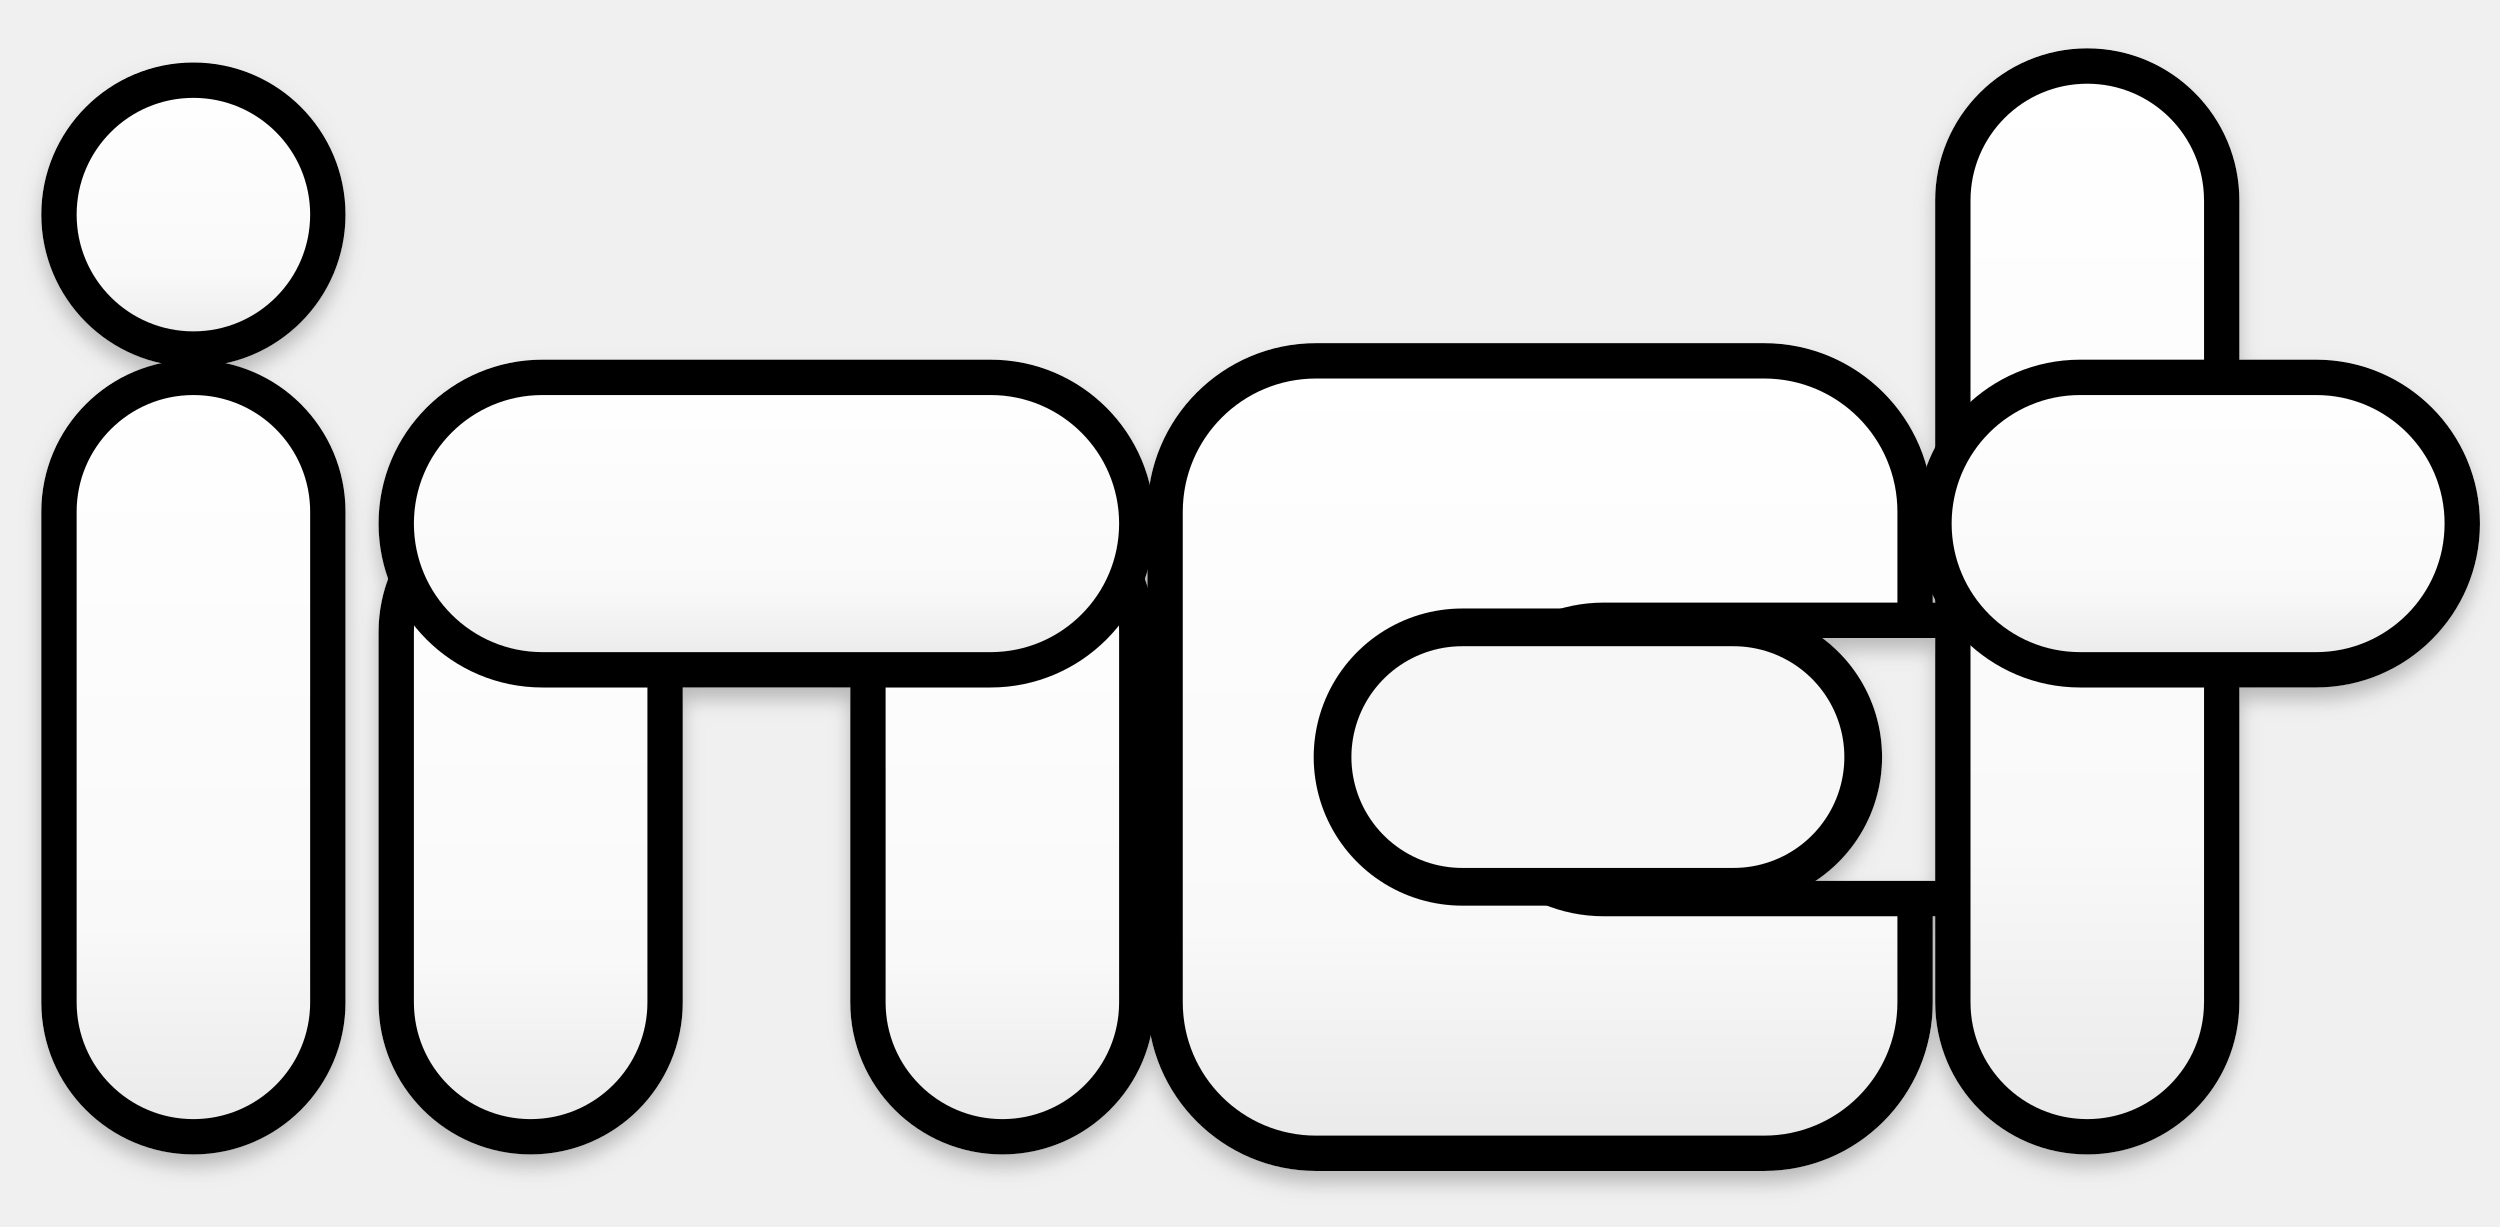
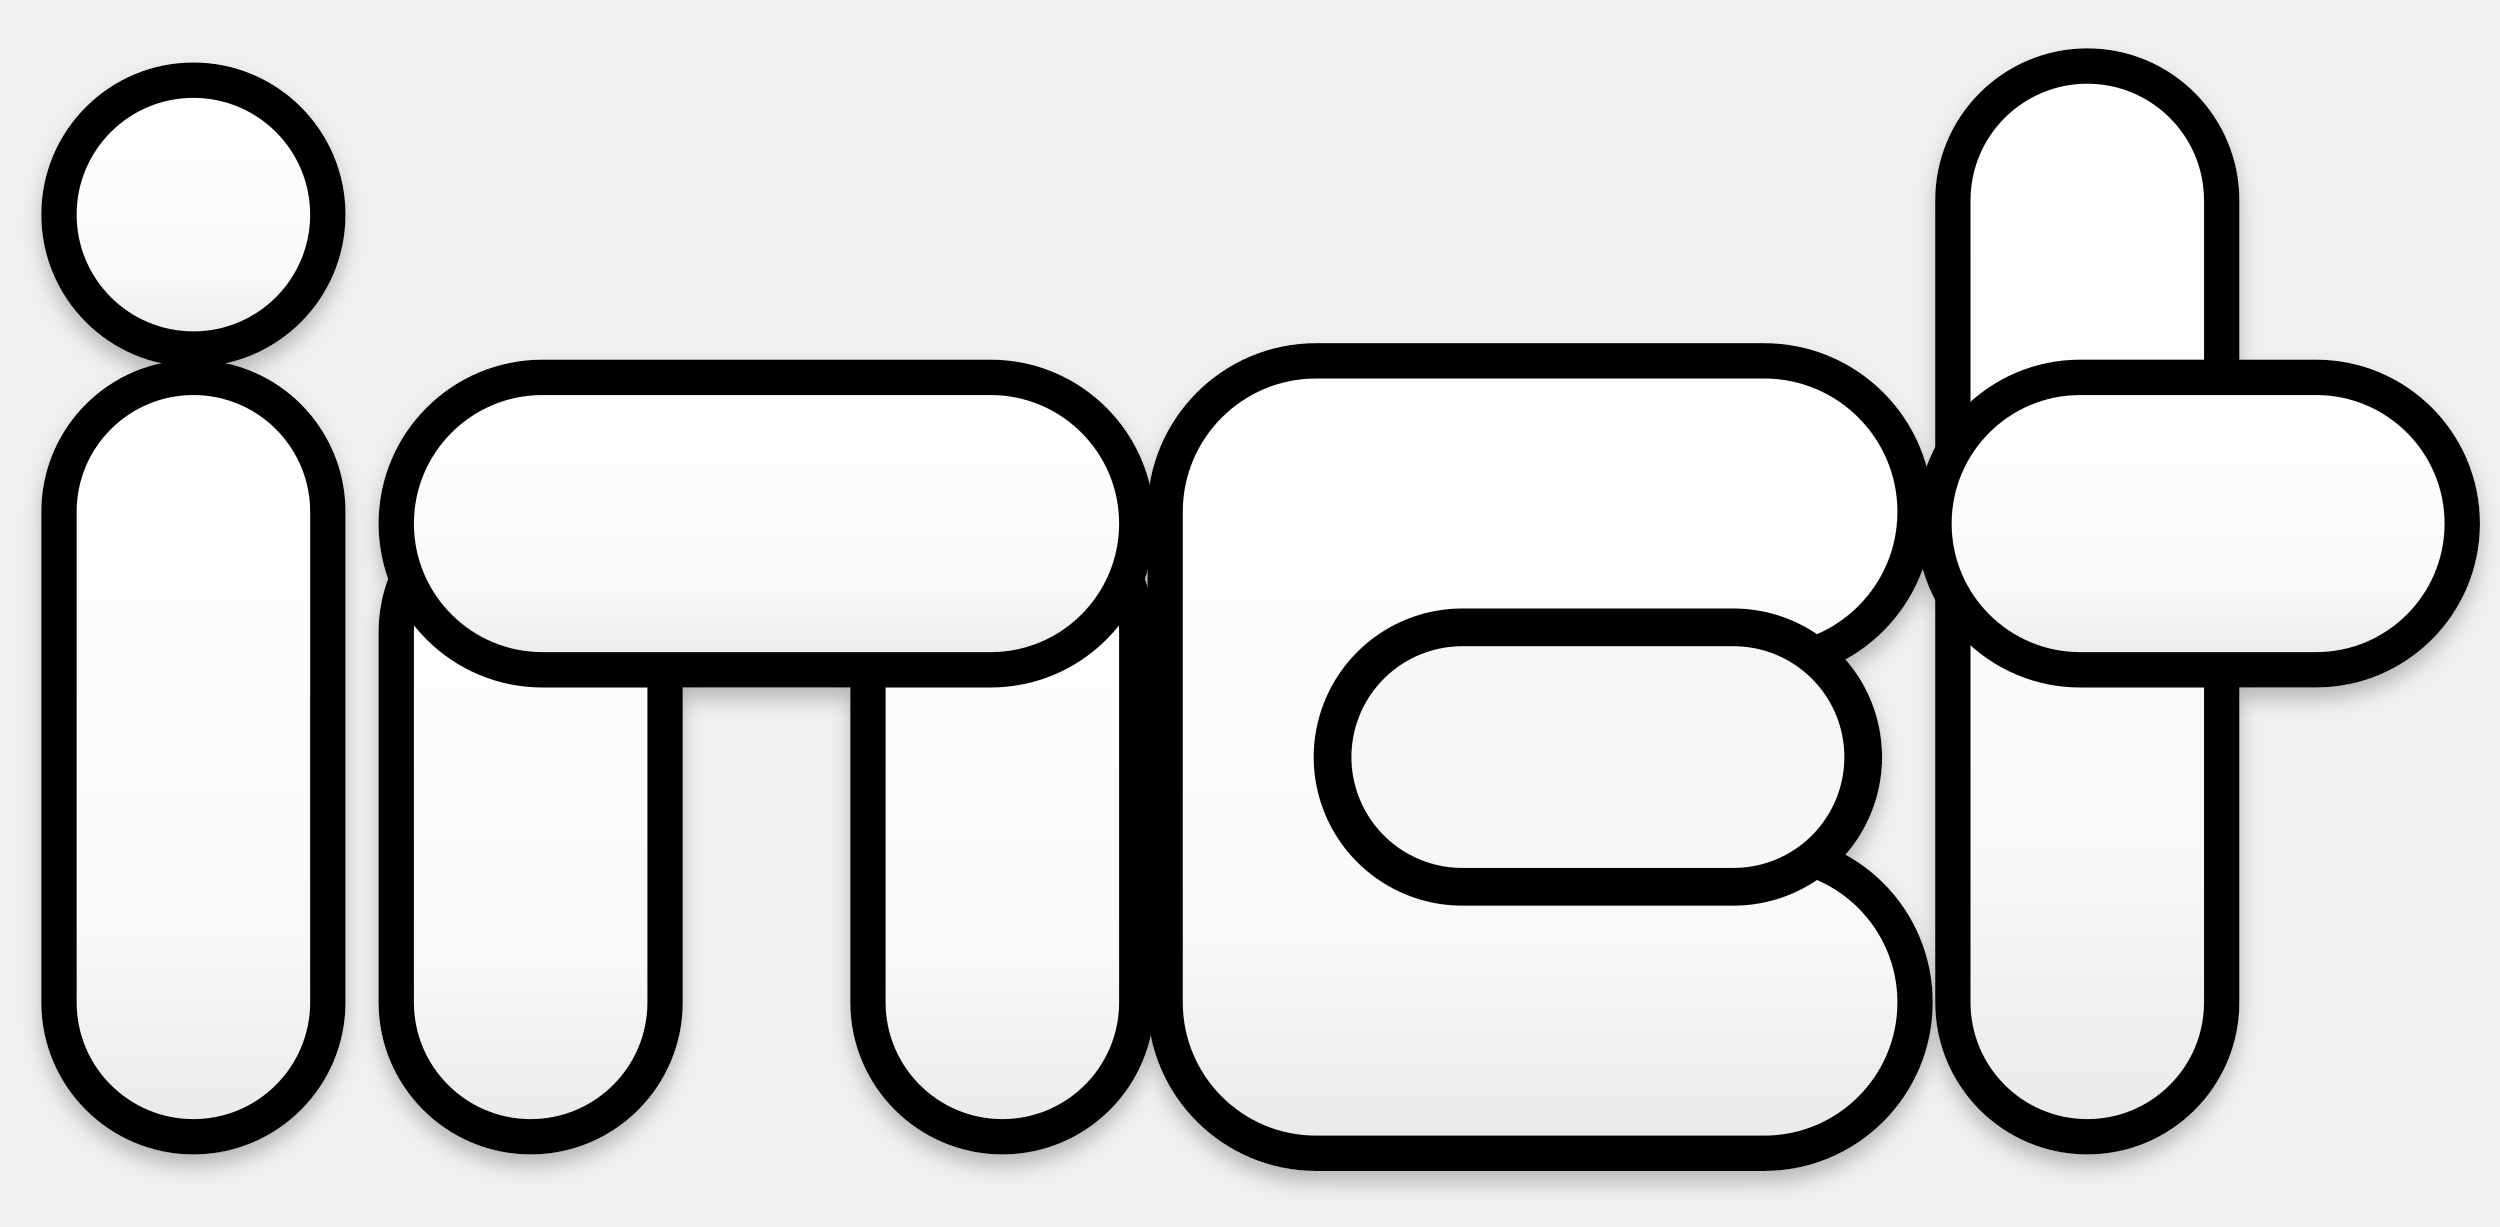
<svg xmlns="http://www.w3.org/2000/svg" viewBox="0 0 1060 520" role="img" aria-labelledby="title desc">
  <defs>
    <linearGradient id="face" x1="0" y1="0" x2="0" y2="1">
      <stop offset="0" stop-color="#fff" />
      <stop offset=".72" stop-color="#f9f9f9" />
      <stop offset="1" stop-color="#e9e9e9" />
    </linearGradient>
    <filter id="lift" x="-8%" y="-8%" width="116%" height="122%">
      <feDropShadow dx="0" dy="5" stdDeviation="4" flood-color="#8a8a8a" flood-opacity=".55" />
    </filter>
-     <mask id="e-cutout" maskUnits="userSpaceOnUse" x="480" y="140" width="350" height="365">
-       <rect x="480" y="140" width="350" height="365" fill="#fff" />
-       <path d="M830 263H680a59 59 0 0 0 0 118h150z" fill="#000" />
-     </mask>
  </defs>
  <g fill="url(#face)" stroke="#050505" stroke-width="15" stroke-linejoin="round" filter="url(#lift)">
    <circle cx="82" cy="91" r="57" />
    <rect x="25" y="160" width="114" height="322" rx="57" />
    <rect x="168" y="211" width="114" height="271" rx="57" />
    <rect x="368" y="211" width="114" height="271" rx="57" />
    <rect x="168" y="160" width="314" height="124" rx="62" />
-     <rect x="494" y="153" width="318" height="336" rx="64" mask="url(#e-cutout)" />
-     <path d="M830 263H680a59 59 0 0 0 0 118h150" fill="none" stroke="#050505" stroke-width="15" />
+     <path d="M558 153H748a64 64 0 0 1 0 128H622v80h126a64 64 0 0 1 0 128H558a64 64 0 0 1-64-64V217a64 64 0 0 1 64-64Z" />
    <path d="M620 321h115" fill="none" stroke="#050505" stroke-width="126" stroke-linecap="round" />
    <path d="M620 321h115" fill="none" stroke="#f7f7f7" stroke-width="94" stroke-linecap="round" />
    <rect x="828" y="28" width="114" height="454" rx="57" />
    <rect x="820" y="160" width="224" height="124" rx="62" />
  </g>
</svg>
